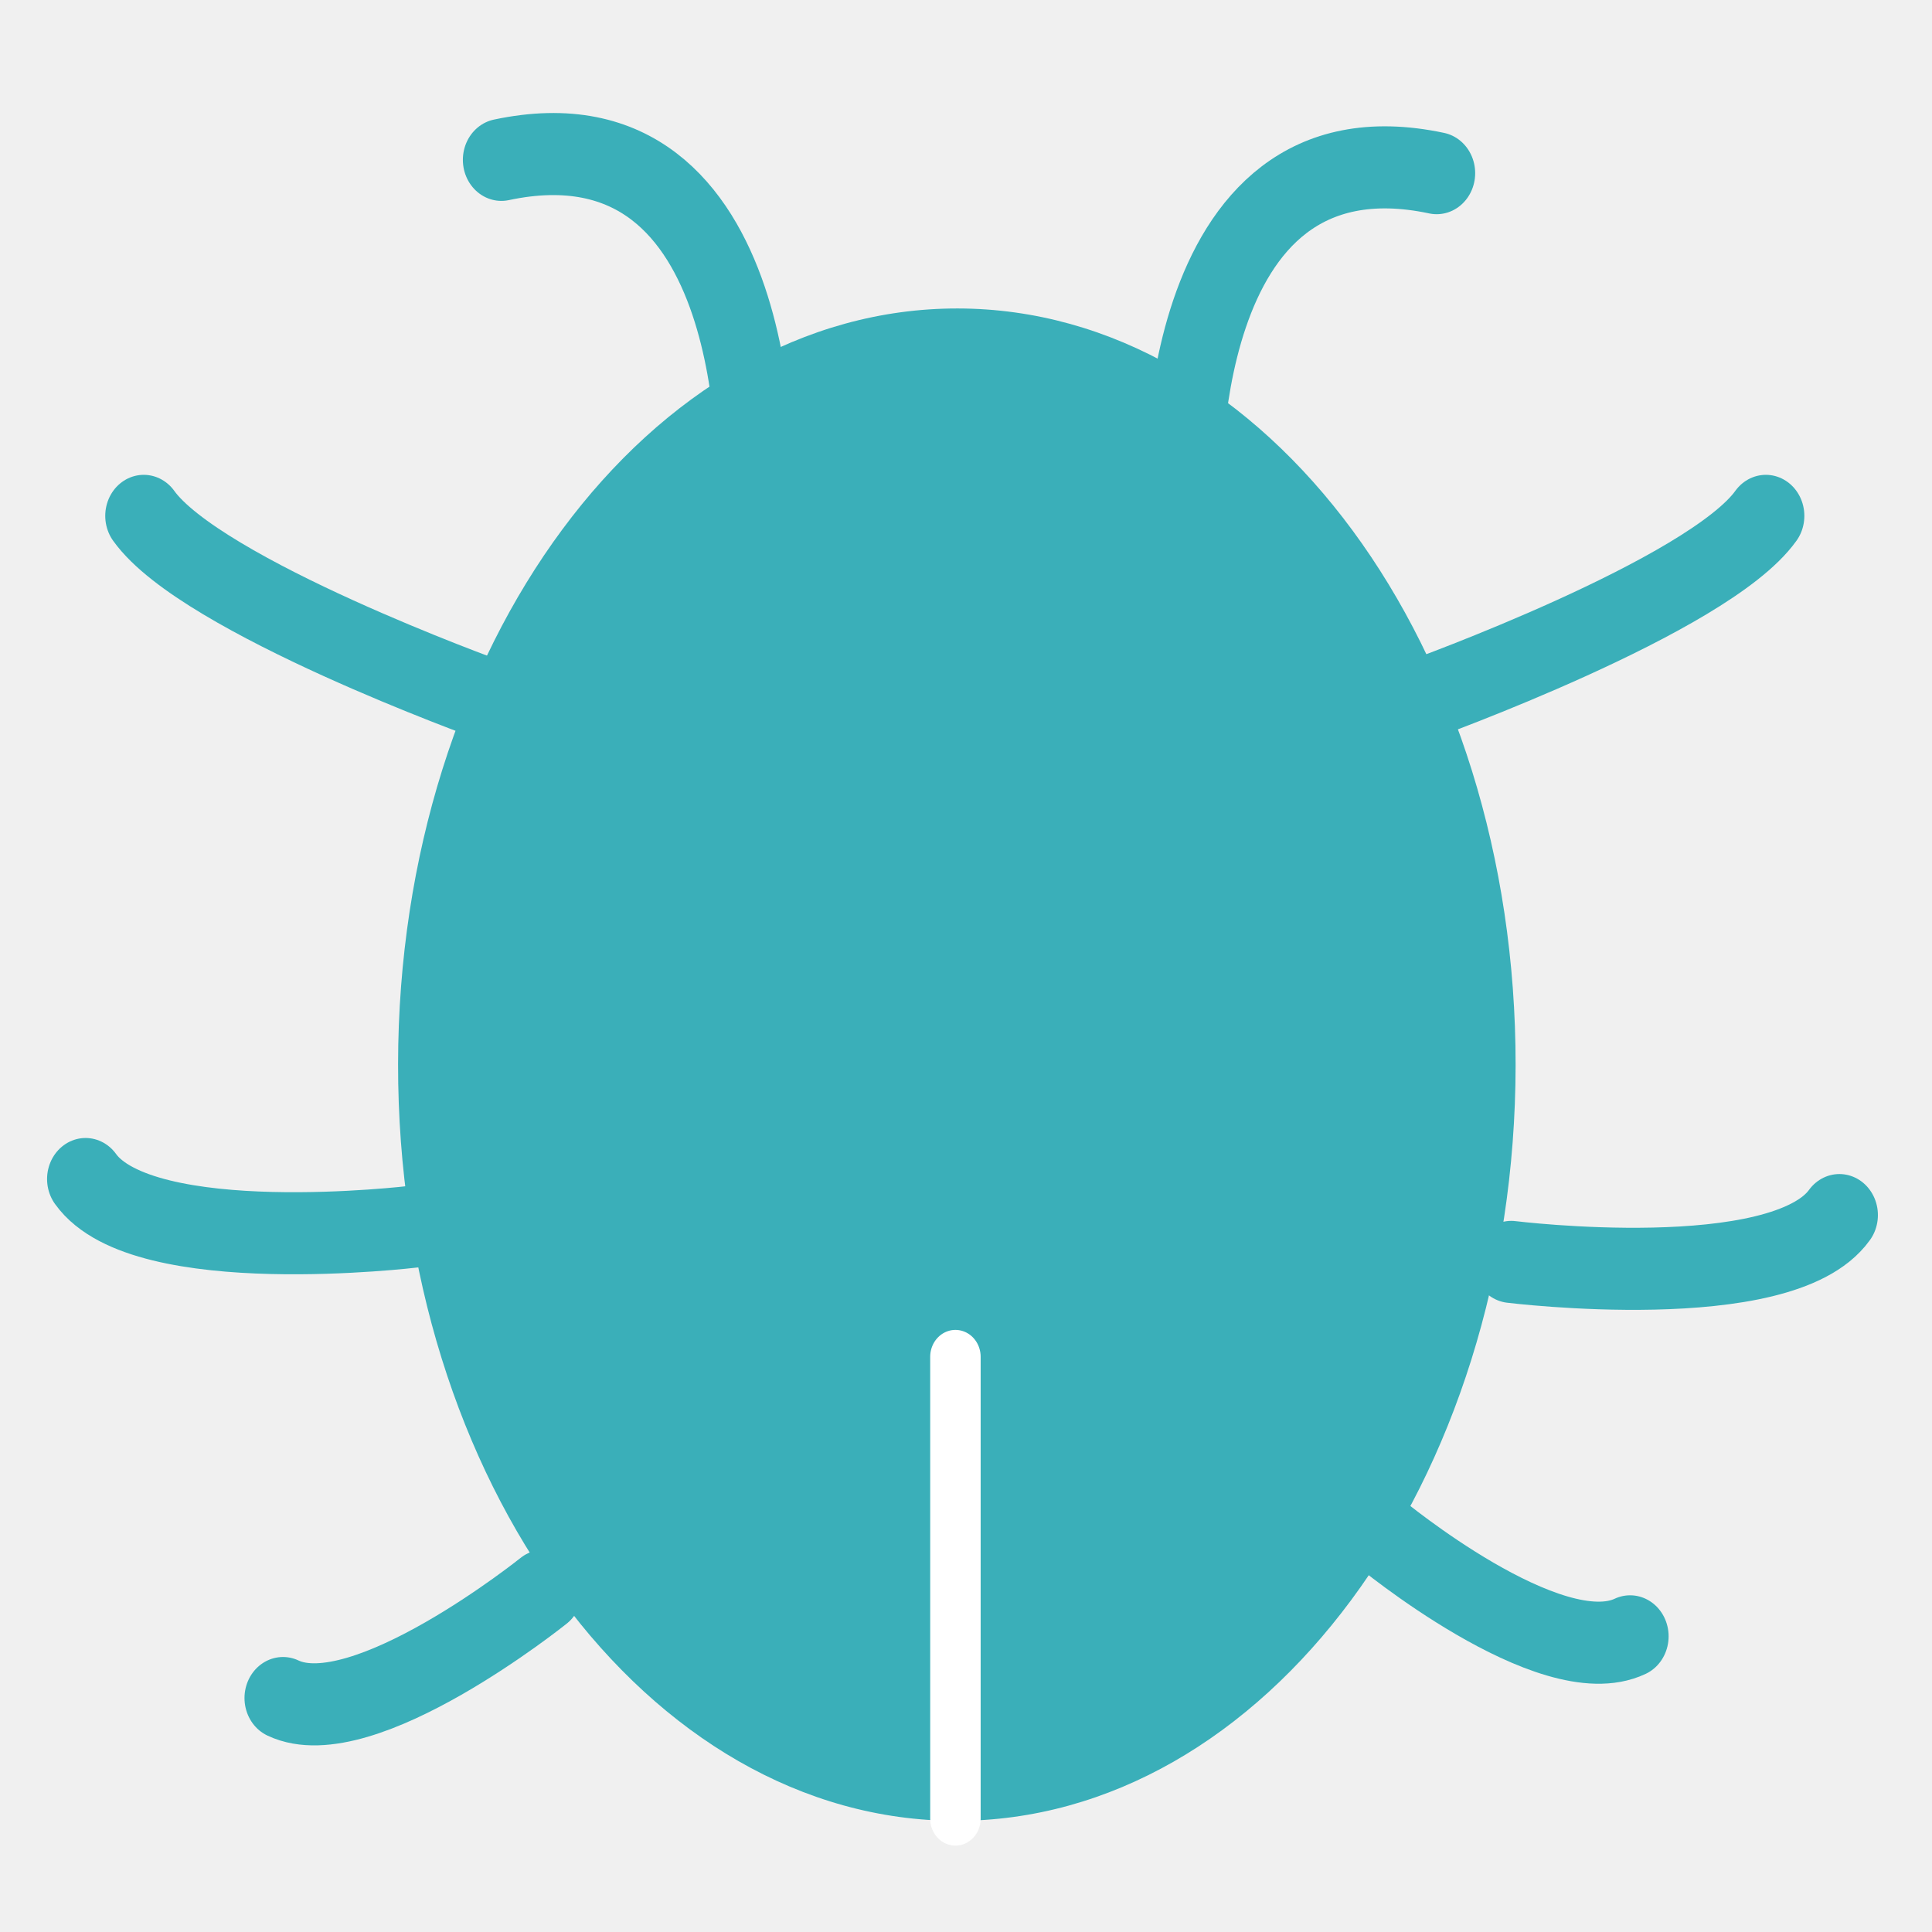
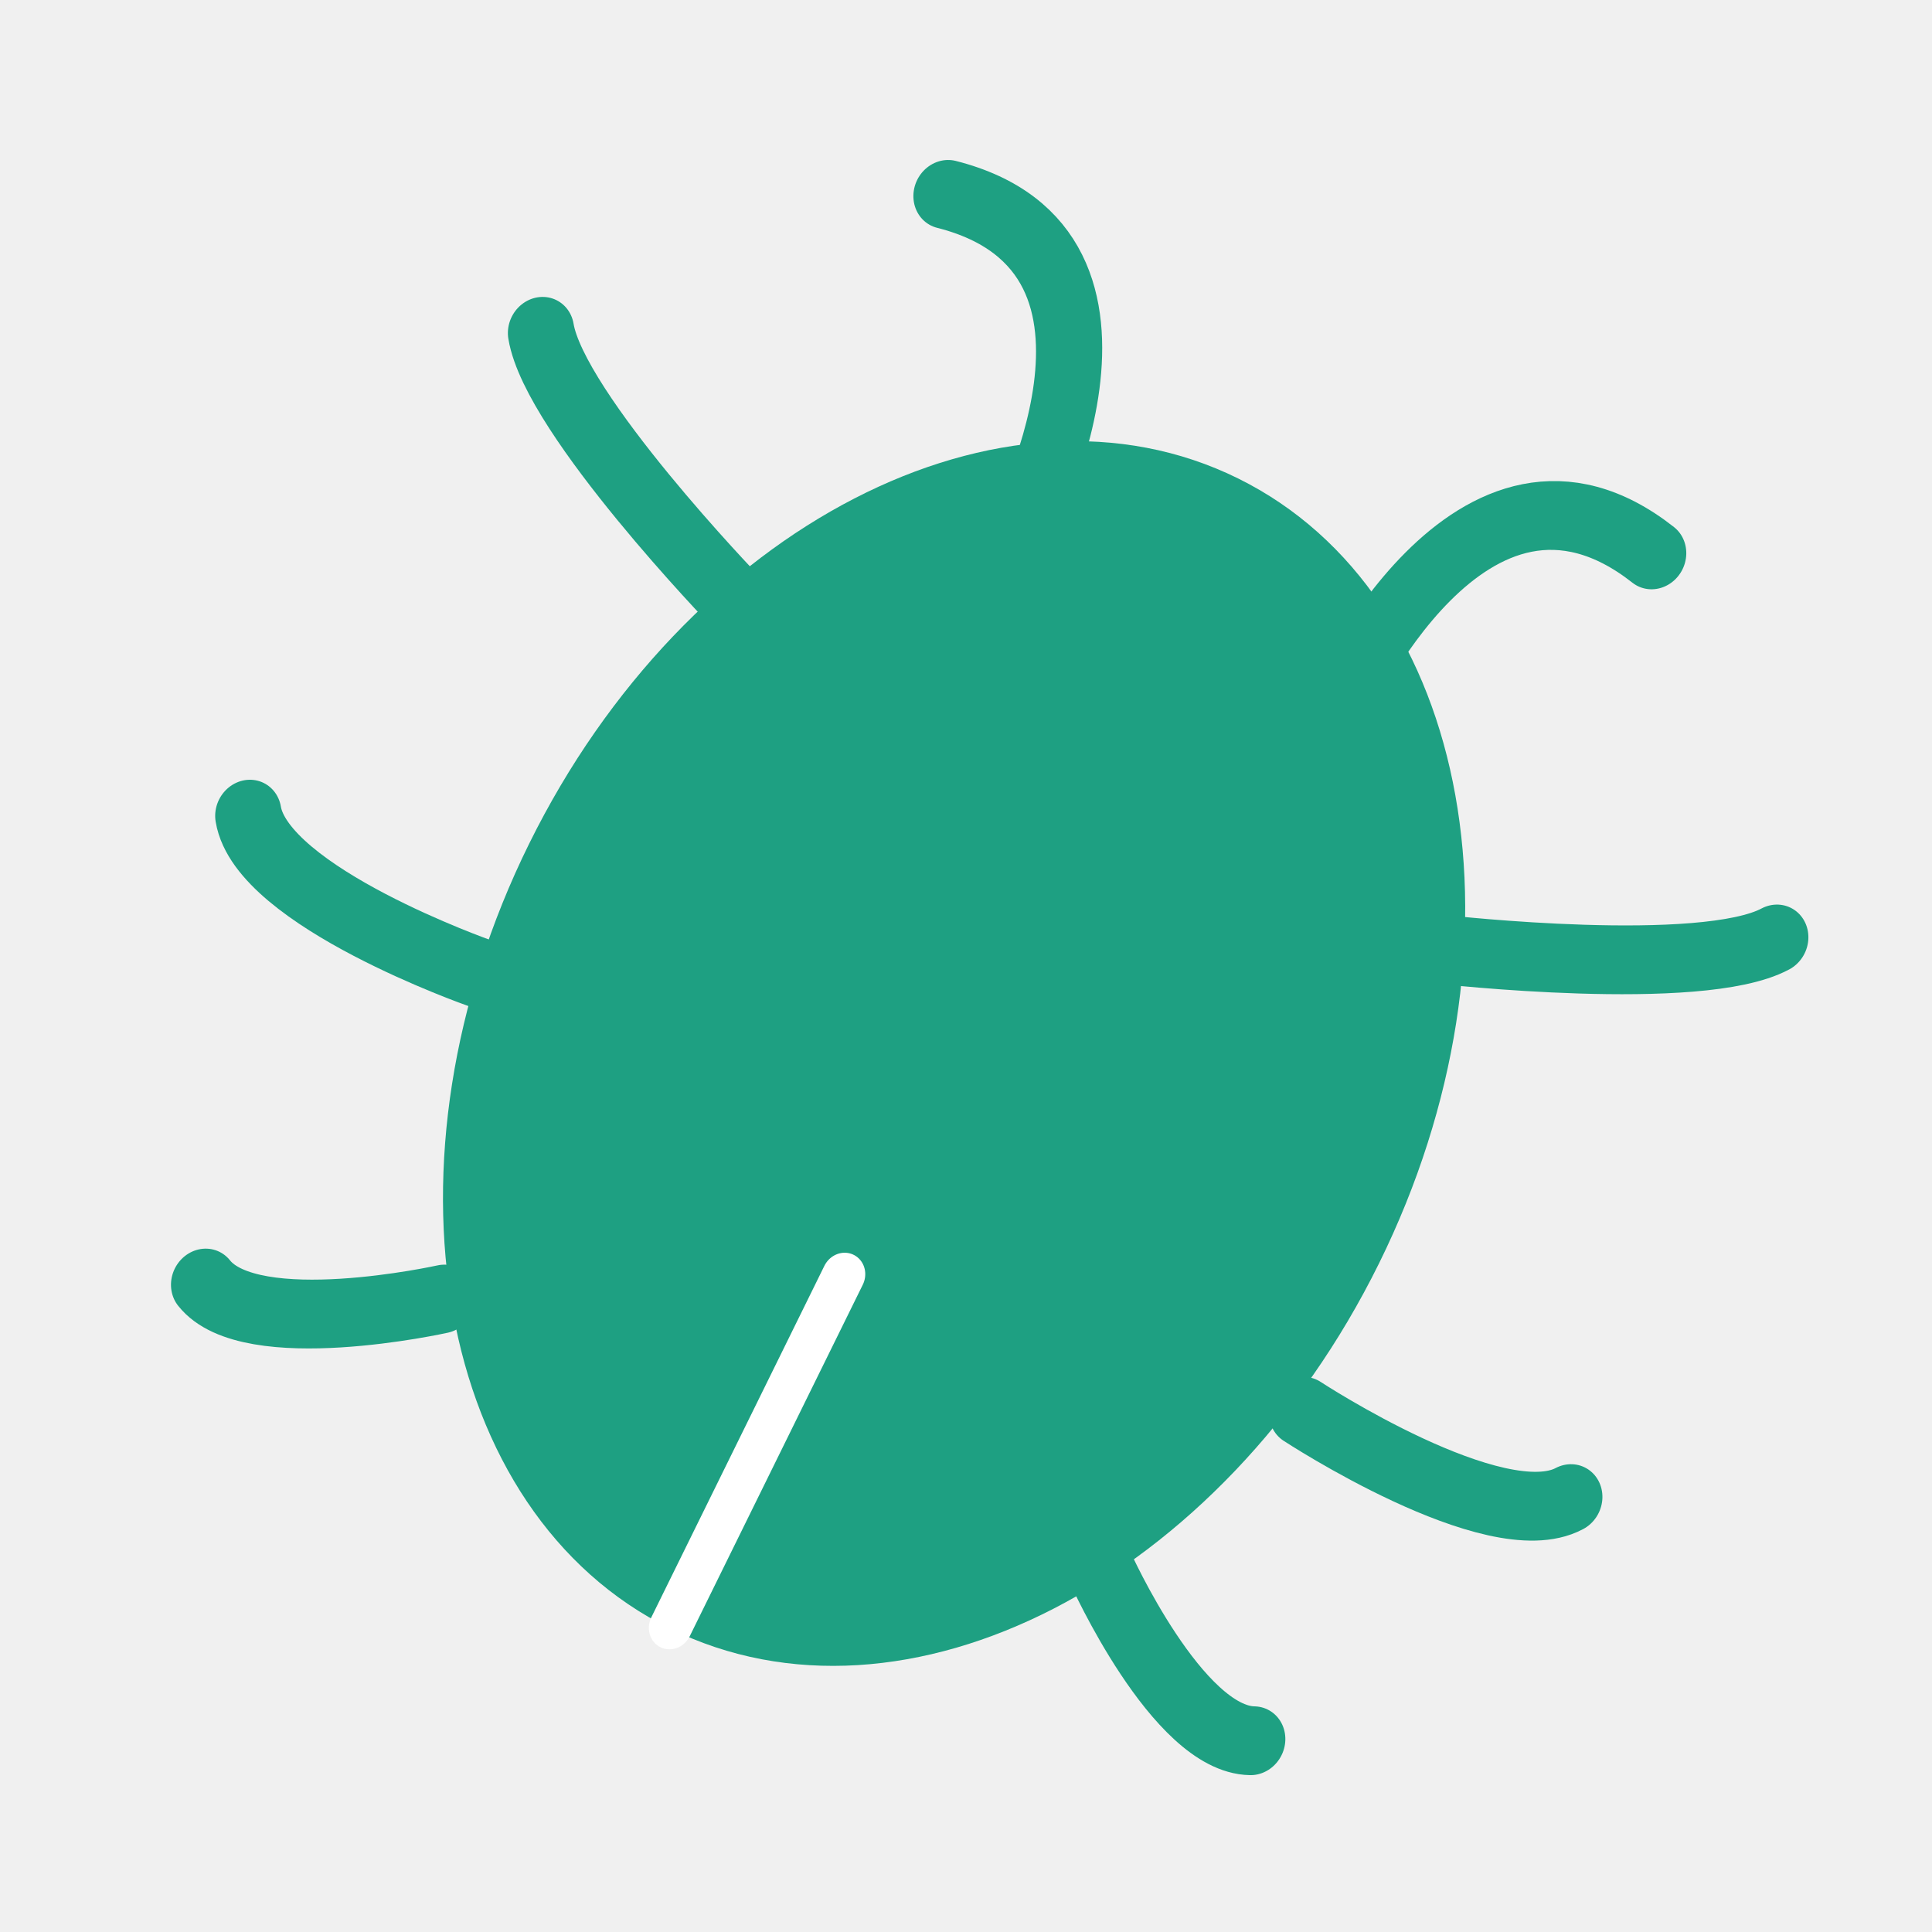
<svg xmlns="http://www.w3.org/2000/svg" width="100mm" height="100mm" viewBox="0 0 100 100" version="1.1" id="svg1042">
  <defs id="defs1036">
    <radialGradient id="radialGradient880" fx="175.76" fy="271.26" gradientUnits="userSpaceOnUse" cy="318.13" cx="241.71" gradientTransform="scale(0.88741,1.1269)" r="102.2">
      <stop id="stop878" style="stop-color:#ededed" offset="0" />
      <stop id="stop881" style="stop-color:#ce3d3d" offset=".339" />
      <stop id="stop879" style="stop-color:#650000" offset="1" />
    </radialGradient>
    <linearGradient id="linearGradient1142" y2="554.91" gradientUnits="userSpaceOnUse" y1="540.85" gradientTransform="scale(0.68282,1.4645)" x2="850.78" x1="838.06">
      <stop id="stop985" style="stop-color:#ededed;stop-opacity:.605" offset="0" />
      <stop id="stop987" style="stop-color:#000000;stop-opacity:0" offset="1" />
    </linearGradient>
  </defs>
  <g id="layer1" transform="translate(0,-197)">
    <g id="g3143" transform="matrix(0.2645833,0,0,0.2645833,-1.161759,-46.62704)">
      <g id="g1708" transform="matrix(0.5634199,0,0,0.6004682,-35.73896,824.5641)">
-         <path d="m 241.122,388.288 c 0,0 -100.007,-33.781 -119.983,-59.962" style="fill:none;stroke:#3aafb9;stroke-width:26.74;stroke-linecap:round;stroke-linejoin:round;stroke-opacity:1" id="path3037-6" />
-         <path d="m 564.371,388.288 c 0,0 100.007,-33.781 119.983,-59.962" style="fill:none;stroke:#3aafb9;stroke-width:26.74;stroke-linecap:round;stroke-linejoin:round;stroke-opacity:1" id="path3037-6-7" />
-         <path d="m 333.277,317.826 c 0,0 5.001,-124.035 -87.968,-105.486" style="fill:none;stroke:#3aafb9;stroke-width:26.74;stroke-linecap:round;stroke-linejoin:round;stroke-opacity:1" id="path3039-3" />
-         <path d="m 214.861,559.893 c 0,0 -93.946,10.665 -113.922,-15.515" style="fill:none;stroke:#3aafb9;stroke-width:26.74;stroke-linecap:round;stroke-linejoin:round;stroke-opacity:1" id="path3037" />
-         <path d="m 260,678.51 c 0,0 -62.822,47.306 -90.512,34.956" style="fill:none;stroke:#3aafb9;stroke-width:26.74;stroke-linecap:round;stroke-linejoin:round;stroke-opacity:1" id="path3038" />
-         <path d="m 482.089,322.162 c 0,0 -5.001,-124.035 87.968,-105.486" style="fill:none;stroke:#3aafb9;stroke-width:26.74;stroke-linecap:round;stroke-linejoin:round;stroke-opacity:1" id="path3039" />
-         <path d="m 595.954,571.381 c 0,0 93.913,10.897 113.937,-15.257" style="fill:none;stroke:#3aafb9;stroke-width:26.74;stroke-linecap:round;stroke-linejoin:round;stroke-opacity:1" id="path3040" />
-         <path d="m 550.19,659.562 c 0,0 59.31,46.075 87.033,33.803" style="fill:none;stroke:#3aafb9;stroke-width:26.74;stroke-linecap:round;stroke-linejoin:round;stroke-opacity:1" id="path3041" />
-         <ellipse transform="rotate(-179.928)" style="fill:#3aafb9;fill-opacity:1;fill-rule:evenodd;stroke-width:2.139pt" id="path3042" cx="-404.09" cy="-506.611" rx="194.011" ry="246.363" />
-         <path id="path1651" d="M 402.962,602.289 V 752.78" style="fill:none;stroke:#ffffff;stroke-width:17.519;stroke-linecap:round;stroke-linejoin:miter;stroke-miterlimit:4;stroke-dasharray:none;stroke-opacity:1" />
+         <g id="g844" transform="matrix(0.7609482,0.3515084,-0.3992559,0.7609482,297.965,-24.22111)">
+           <path id="path3037-6" style="fill:none;stroke:#1ea082;stroke-width:26.74;stroke-linecap:round;stroke-linejoin:round;stroke-opacity:1" d="m 241.122,388.288 c 0,0 -100.007,-33.781 -119.983,-59.962" />
+           <path id="path3037-6-7" style="fill:none;stroke:#1ea082;stroke-width:26.74;stroke-linecap:round;stroke-linejoin:round;stroke-opacity:1" d="m 564.371,388.288 c 0,0 100.007,-33.781 119.983,-59.962" />
+           <path id="path3039-3" style="fill:none;stroke:#1ea082;stroke-width:26.74;stroke-linecap:round;stroke-linejoin:round;stroke-opacity:1" d="m 333.277,317.826 c 0,0 5.001,-124.035 -87.968,-105.486" />
+           <path id="path3037" style="fill:none;stroke:#1ea082;stroke-width:26.74;stroke-linecap:round;stroke-linejoin:round;stroke-opacity:1" d="m 214.861,559.893 c 0,0 -93.946,10.665 -113.922,-15.515" />
+           <path id="path3038" style="fill:none;stroke:#1ea082;stroke-width:26.74;stroke-linecap:round;stroke-linejoin:round;stroke-opacity:1" d="m 260,678.51 c 0,0 -62.822,47.306 -90.512,34.956" />
+           <path id="path3039" style="fill:none;stroke:#1ea082;stroke-width:26.74;stroke-linecap:round;stroke-linejoin:round;stroke-opacity:1" d="m 482.089,322.162 c 0,0 -5.001,-124.035 87.968,-105.486" />
+           <path id="path3040" style="fill:none;stroke:#1ea082;stroke-width:26.74;stroke-linecap:round;stroke-linejoin:round;stroke-opacity:1" d="m 595.954,571.381 c 0,0 93.913,10.897 113.937,-15.257" />
+           <path id="path3041" style="fill:none;stroke:#1ea082;stroke-width:26.74;stroke-linecap:round;stroke-linejoin:round;stroke-opacity:1" d="m 550.19,659.562 c 0,0 59.31,46.075 87.033,33.803" />
+           <ellipse ry="246.363" rx="194.011" cy="-506.611" cx="-404.09" id="path3042" style="fill:#1ea082;fill-opacity:1;fill-rule:evenodd;stroke-width:2.139pt" transform="rotate(-179.928)" />
+           <path style="fill:none;stroke:#ffffff;stroke-width:17.519;stroke-linecap:round;stroke-linejoin:miter;stroke-miterlimit:4;stroke-dasharray:none;stroke-opacity:1" d="M 402.962,602.289 V 752.78" id="path1651" />
+         </g>
      </g>
    </g>
  </g>
</svg>
